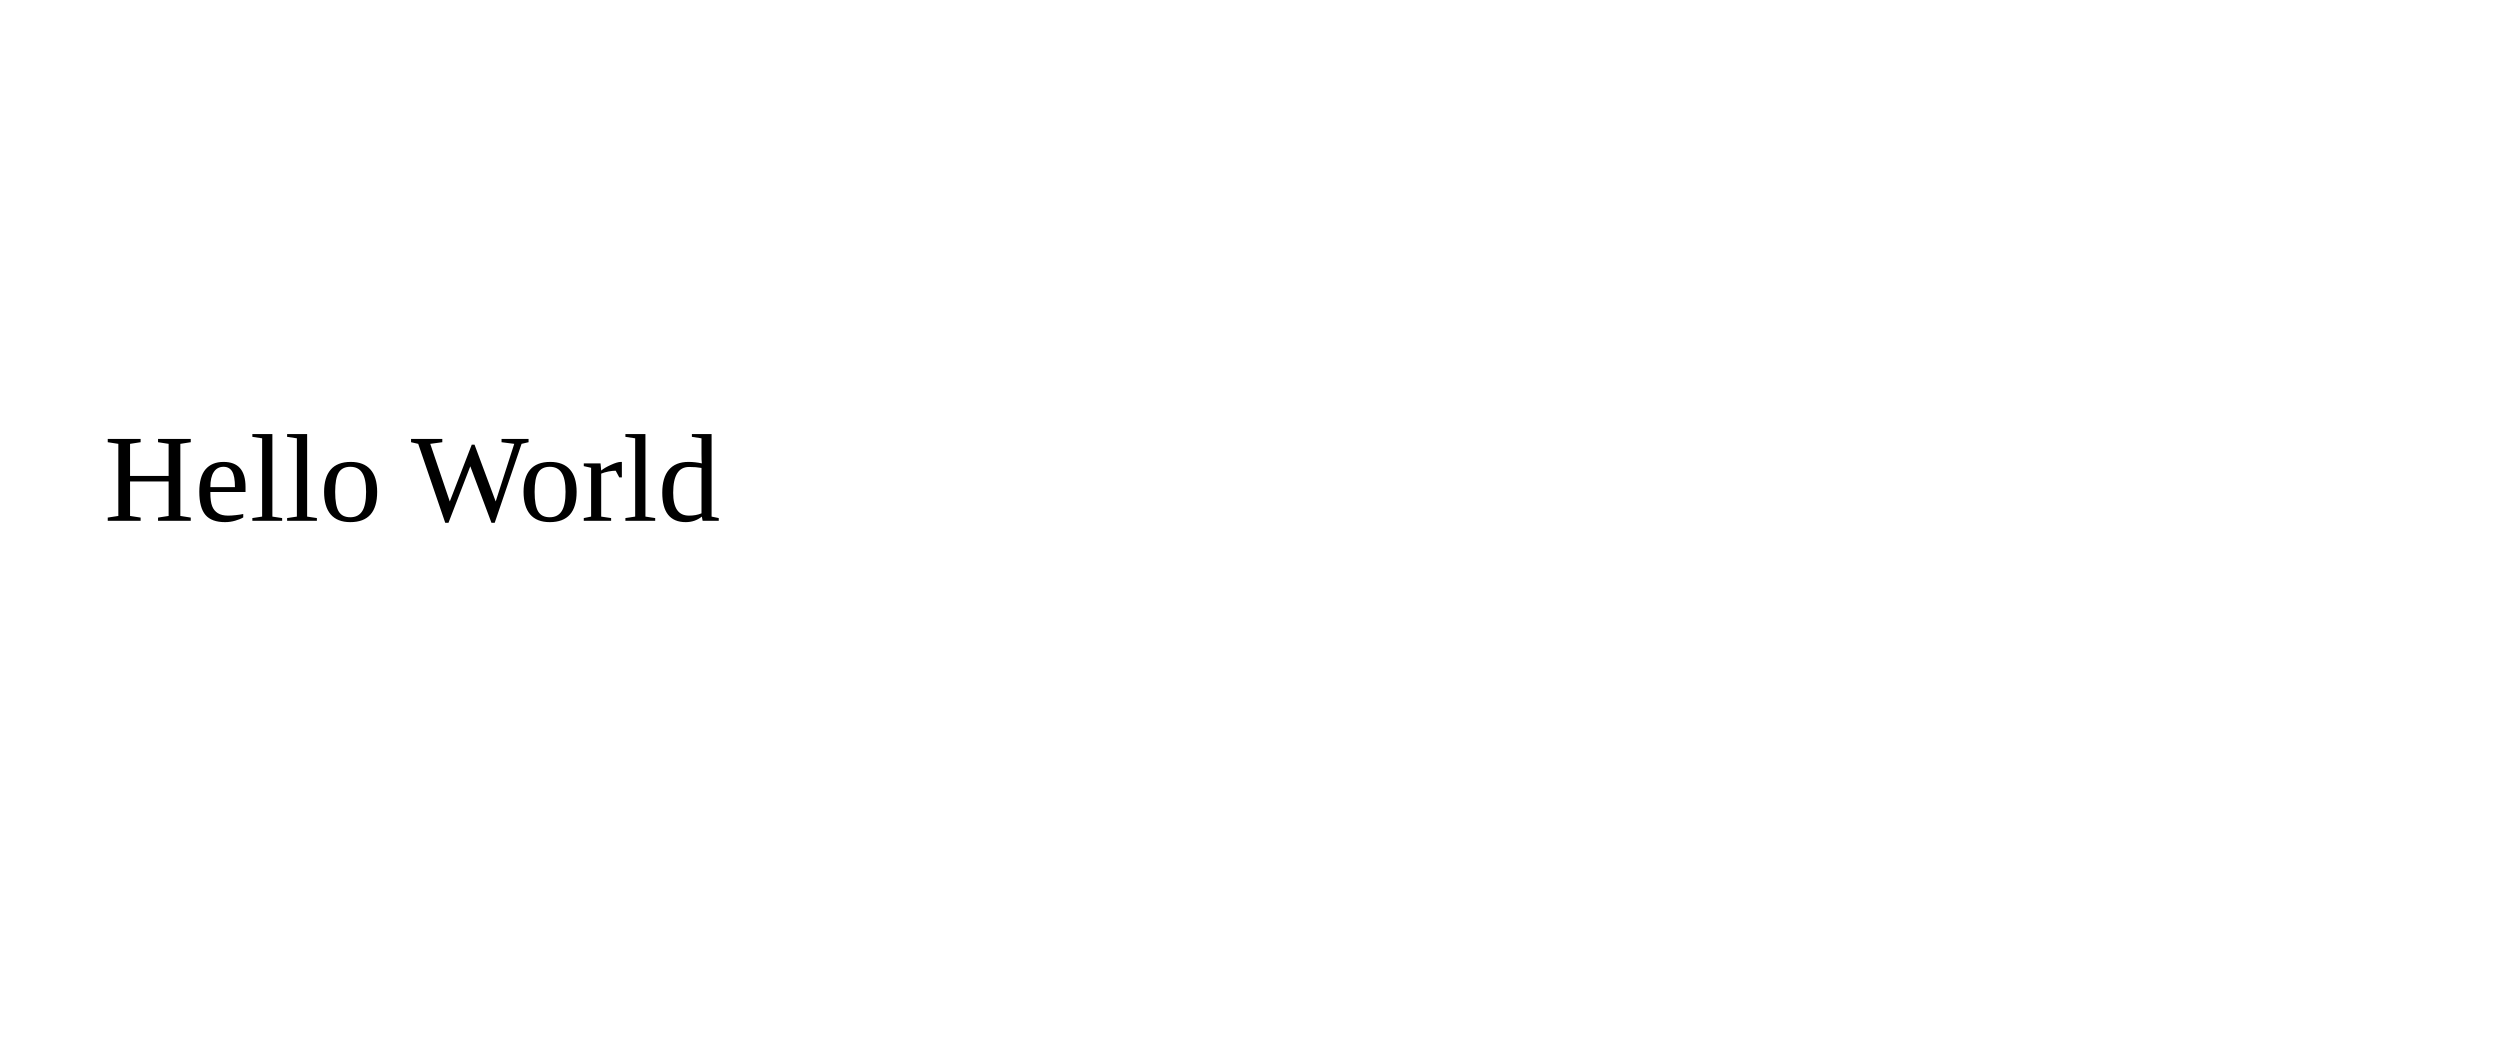
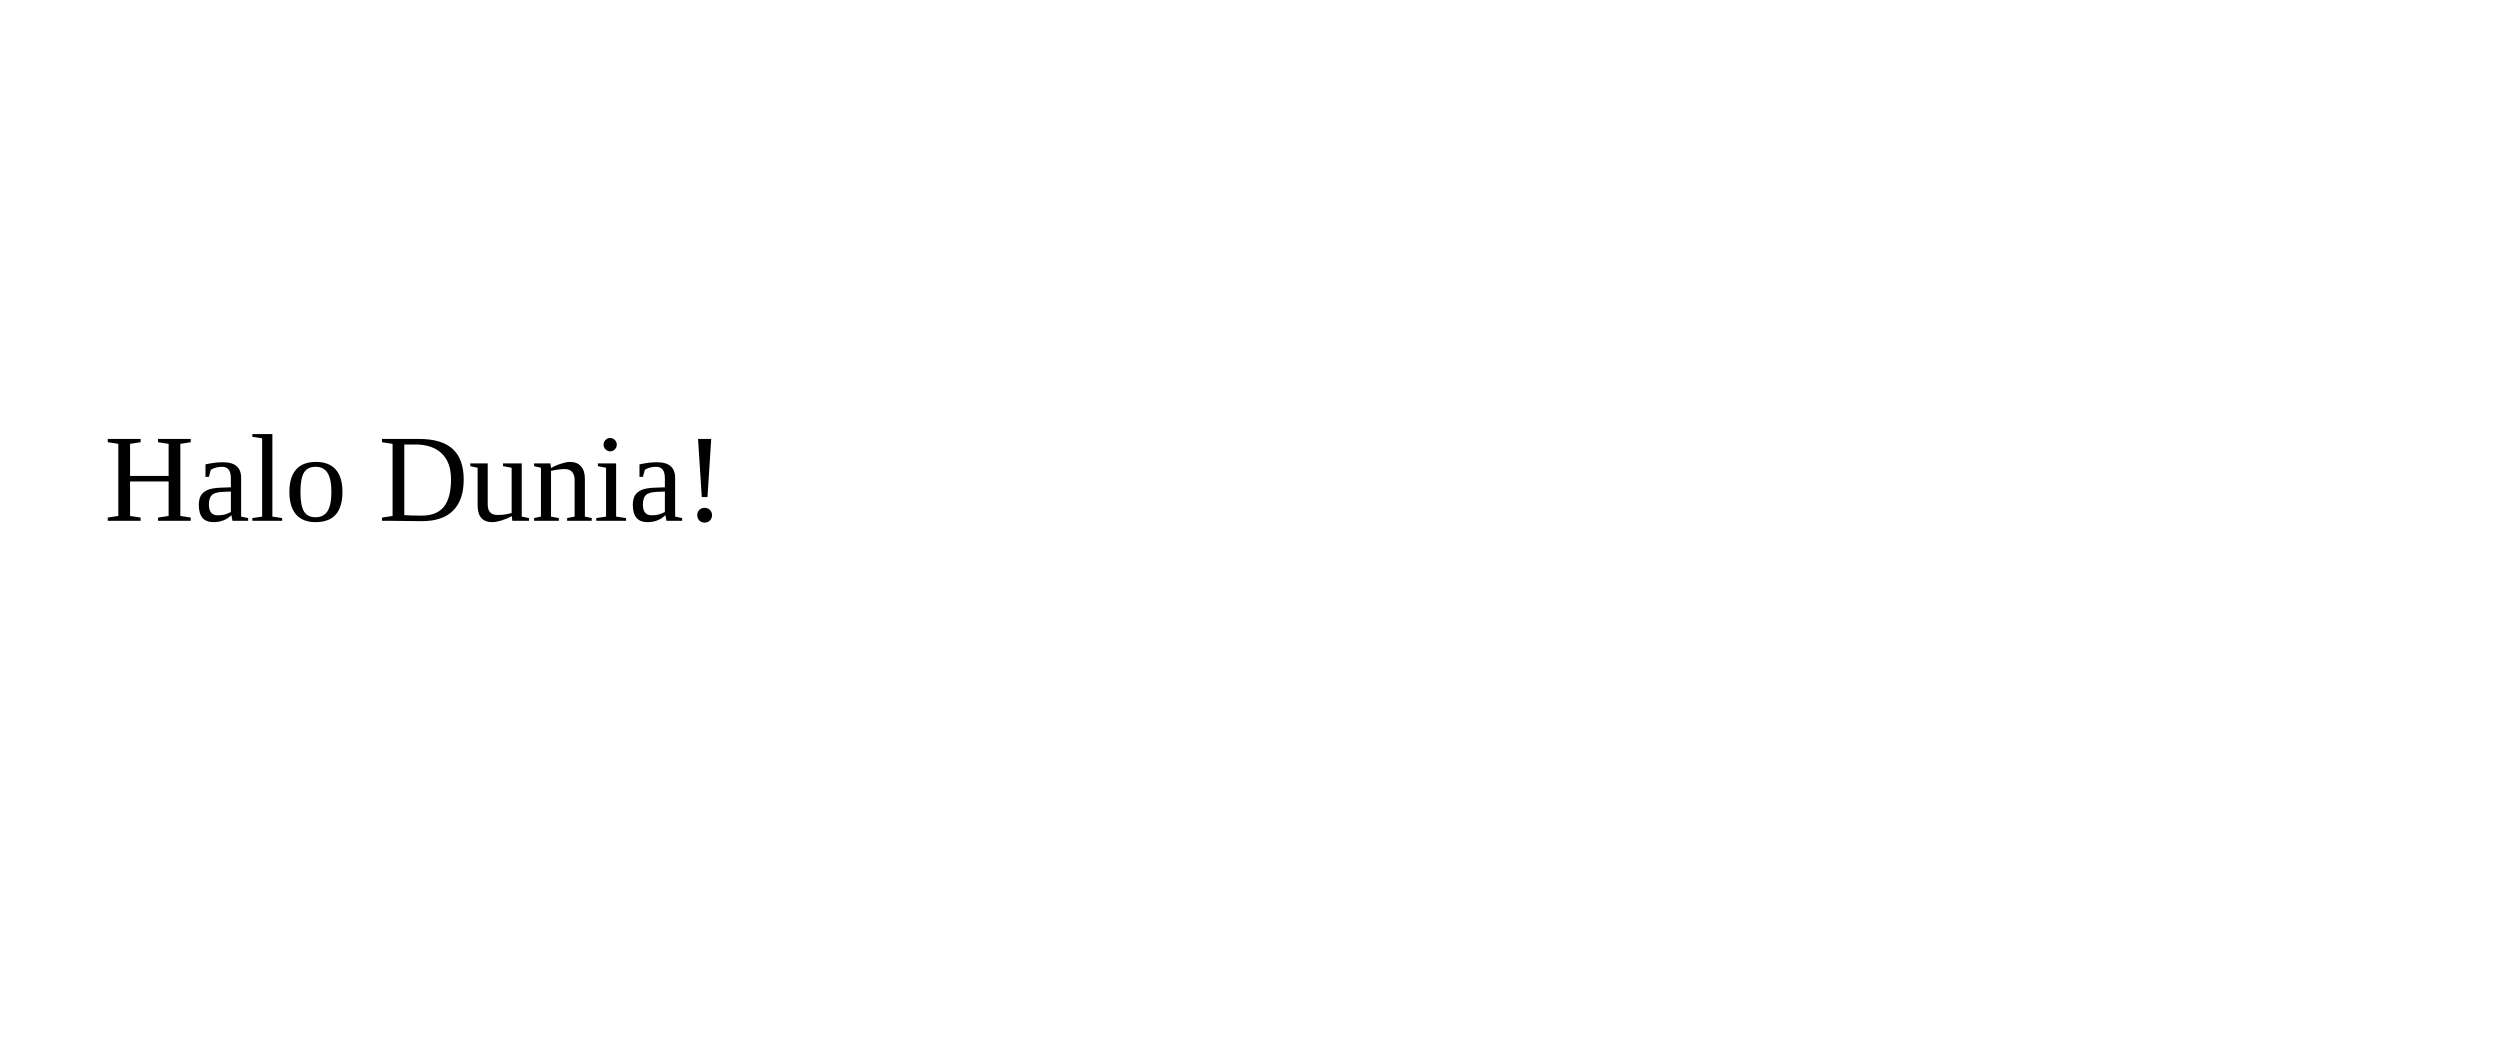
<svg xmlns="http://www.w3.org/2000/svg" width="240" height="100" viewBox="0 0 240 100" zoomAndPan="disable">
  <g>
-     <text x="10" y="50">Hello World</text>
+     <text x="10" y="50">Halo Dunia!</text>
    <animate attributeName="opacity" values="0;1" dur="4s" fill="freeze" begin="0s" />
  </g>
</svg>
